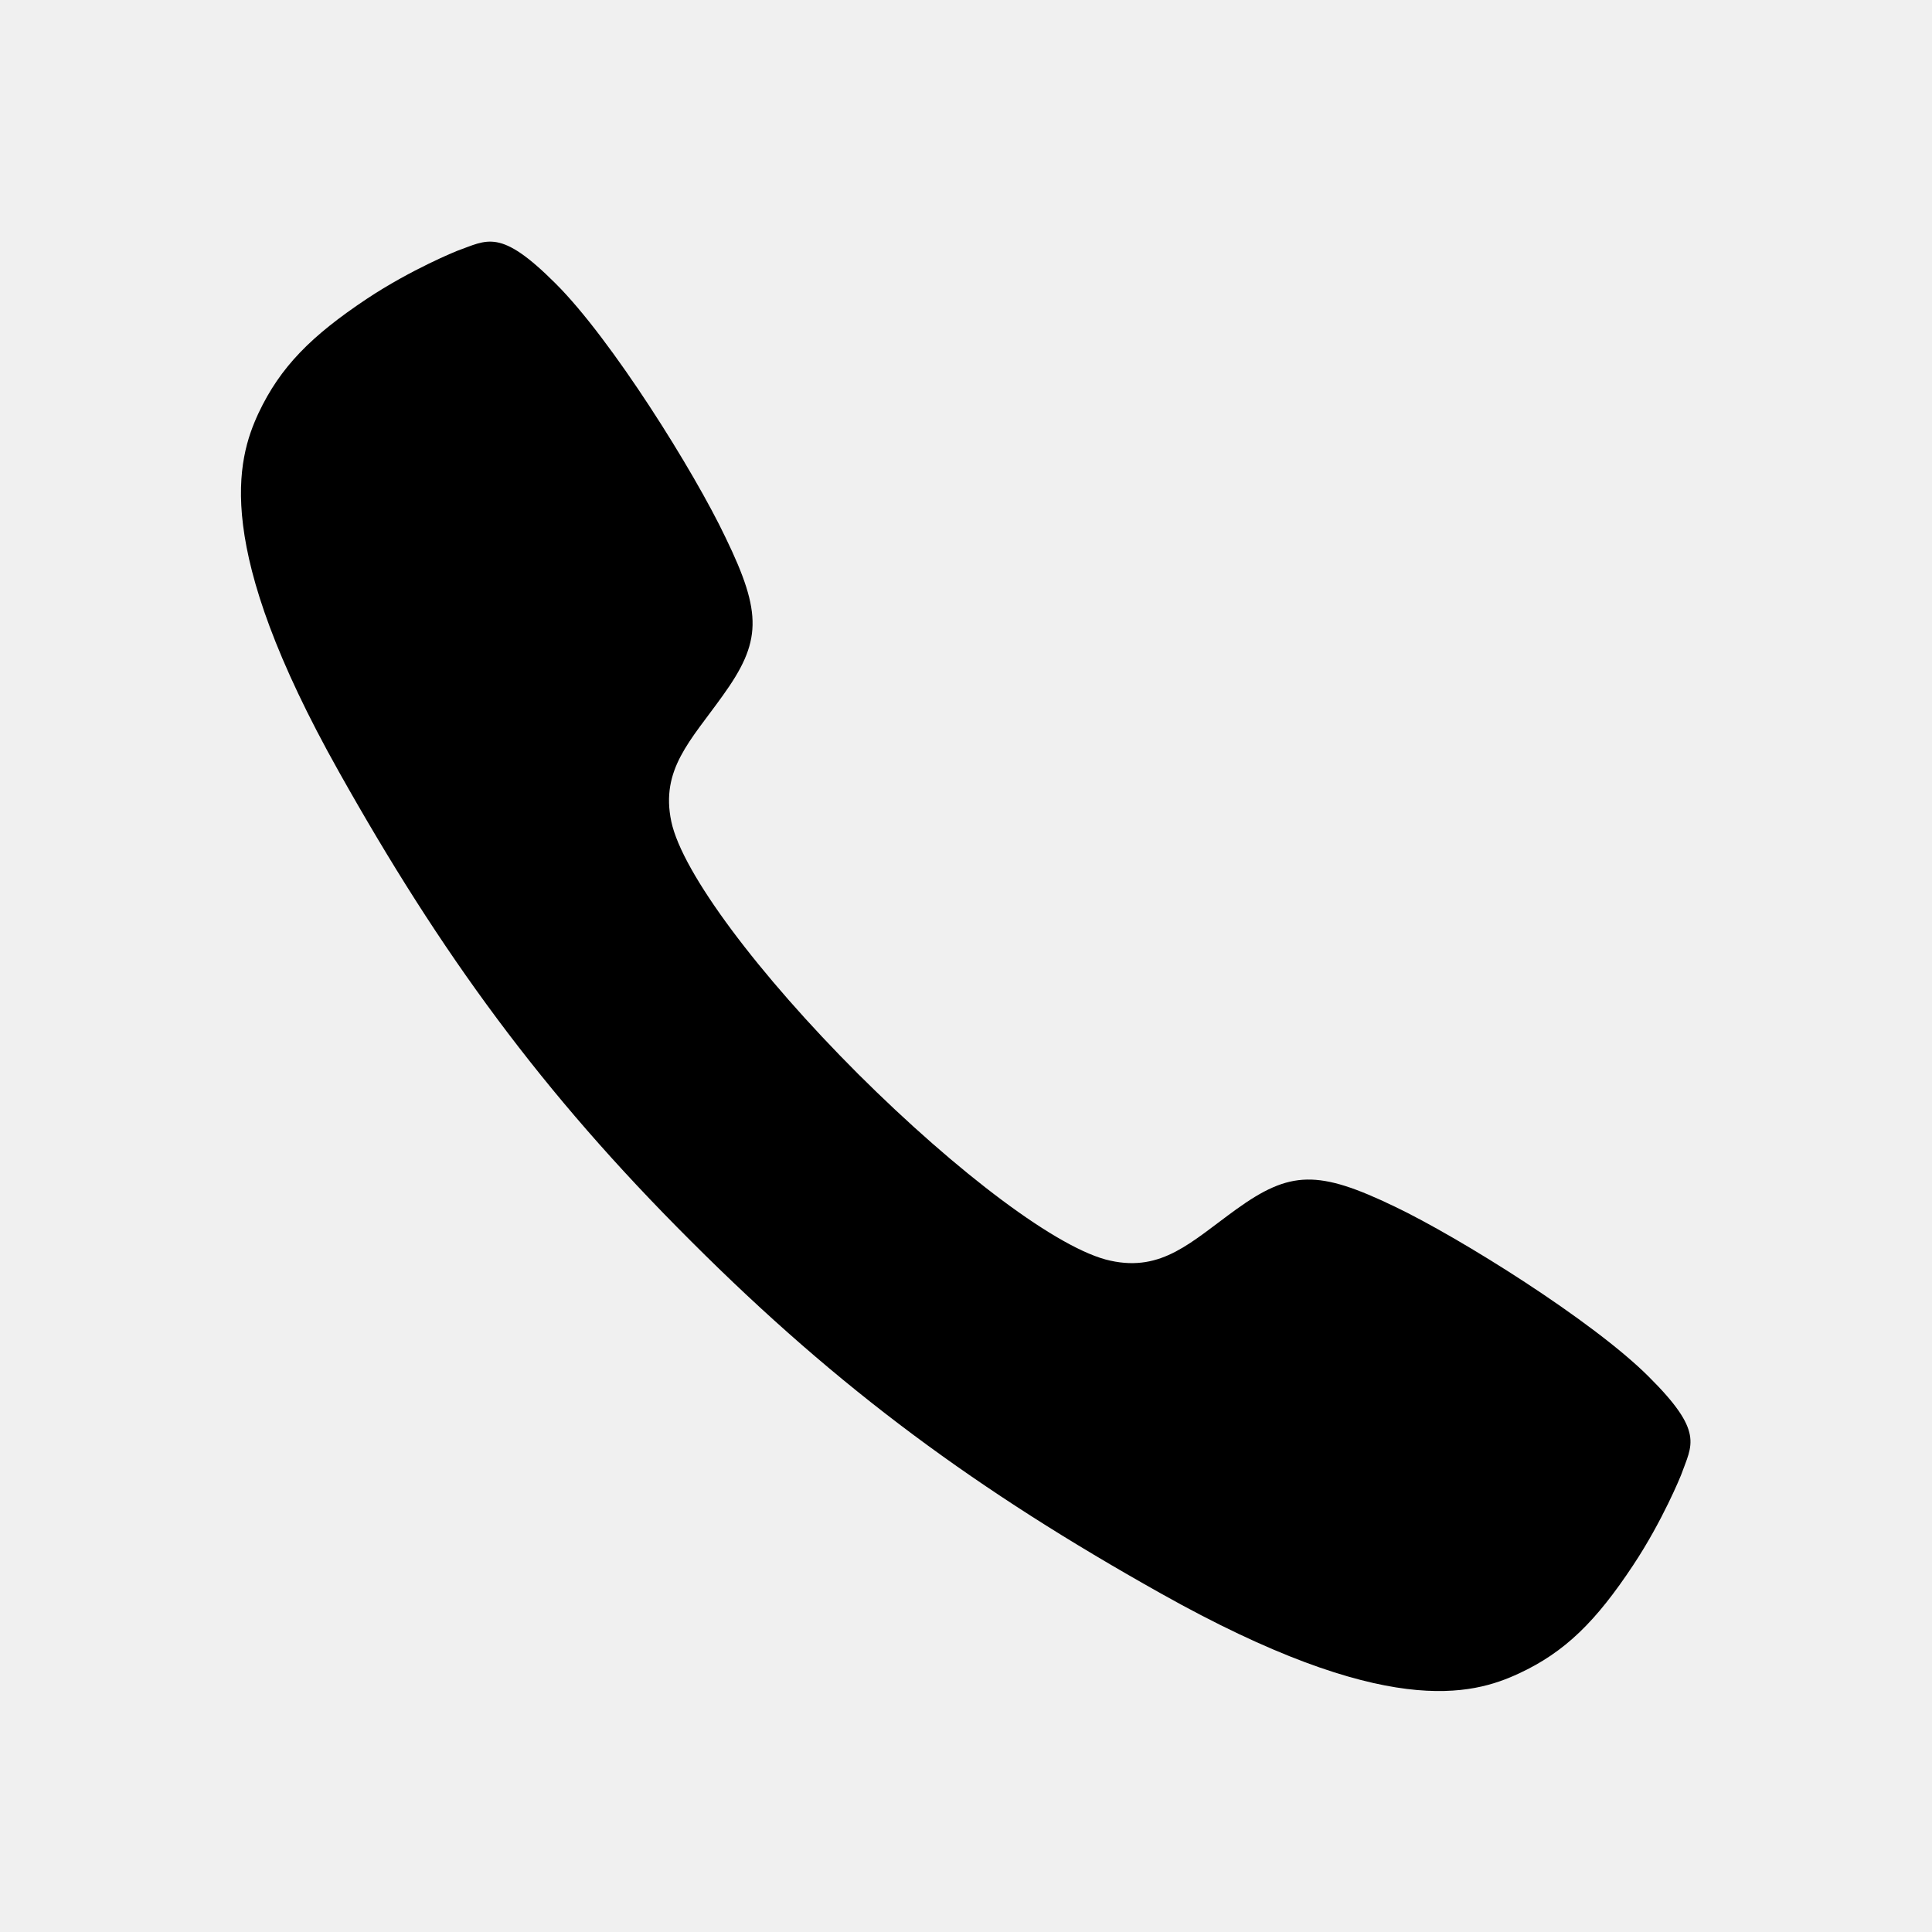
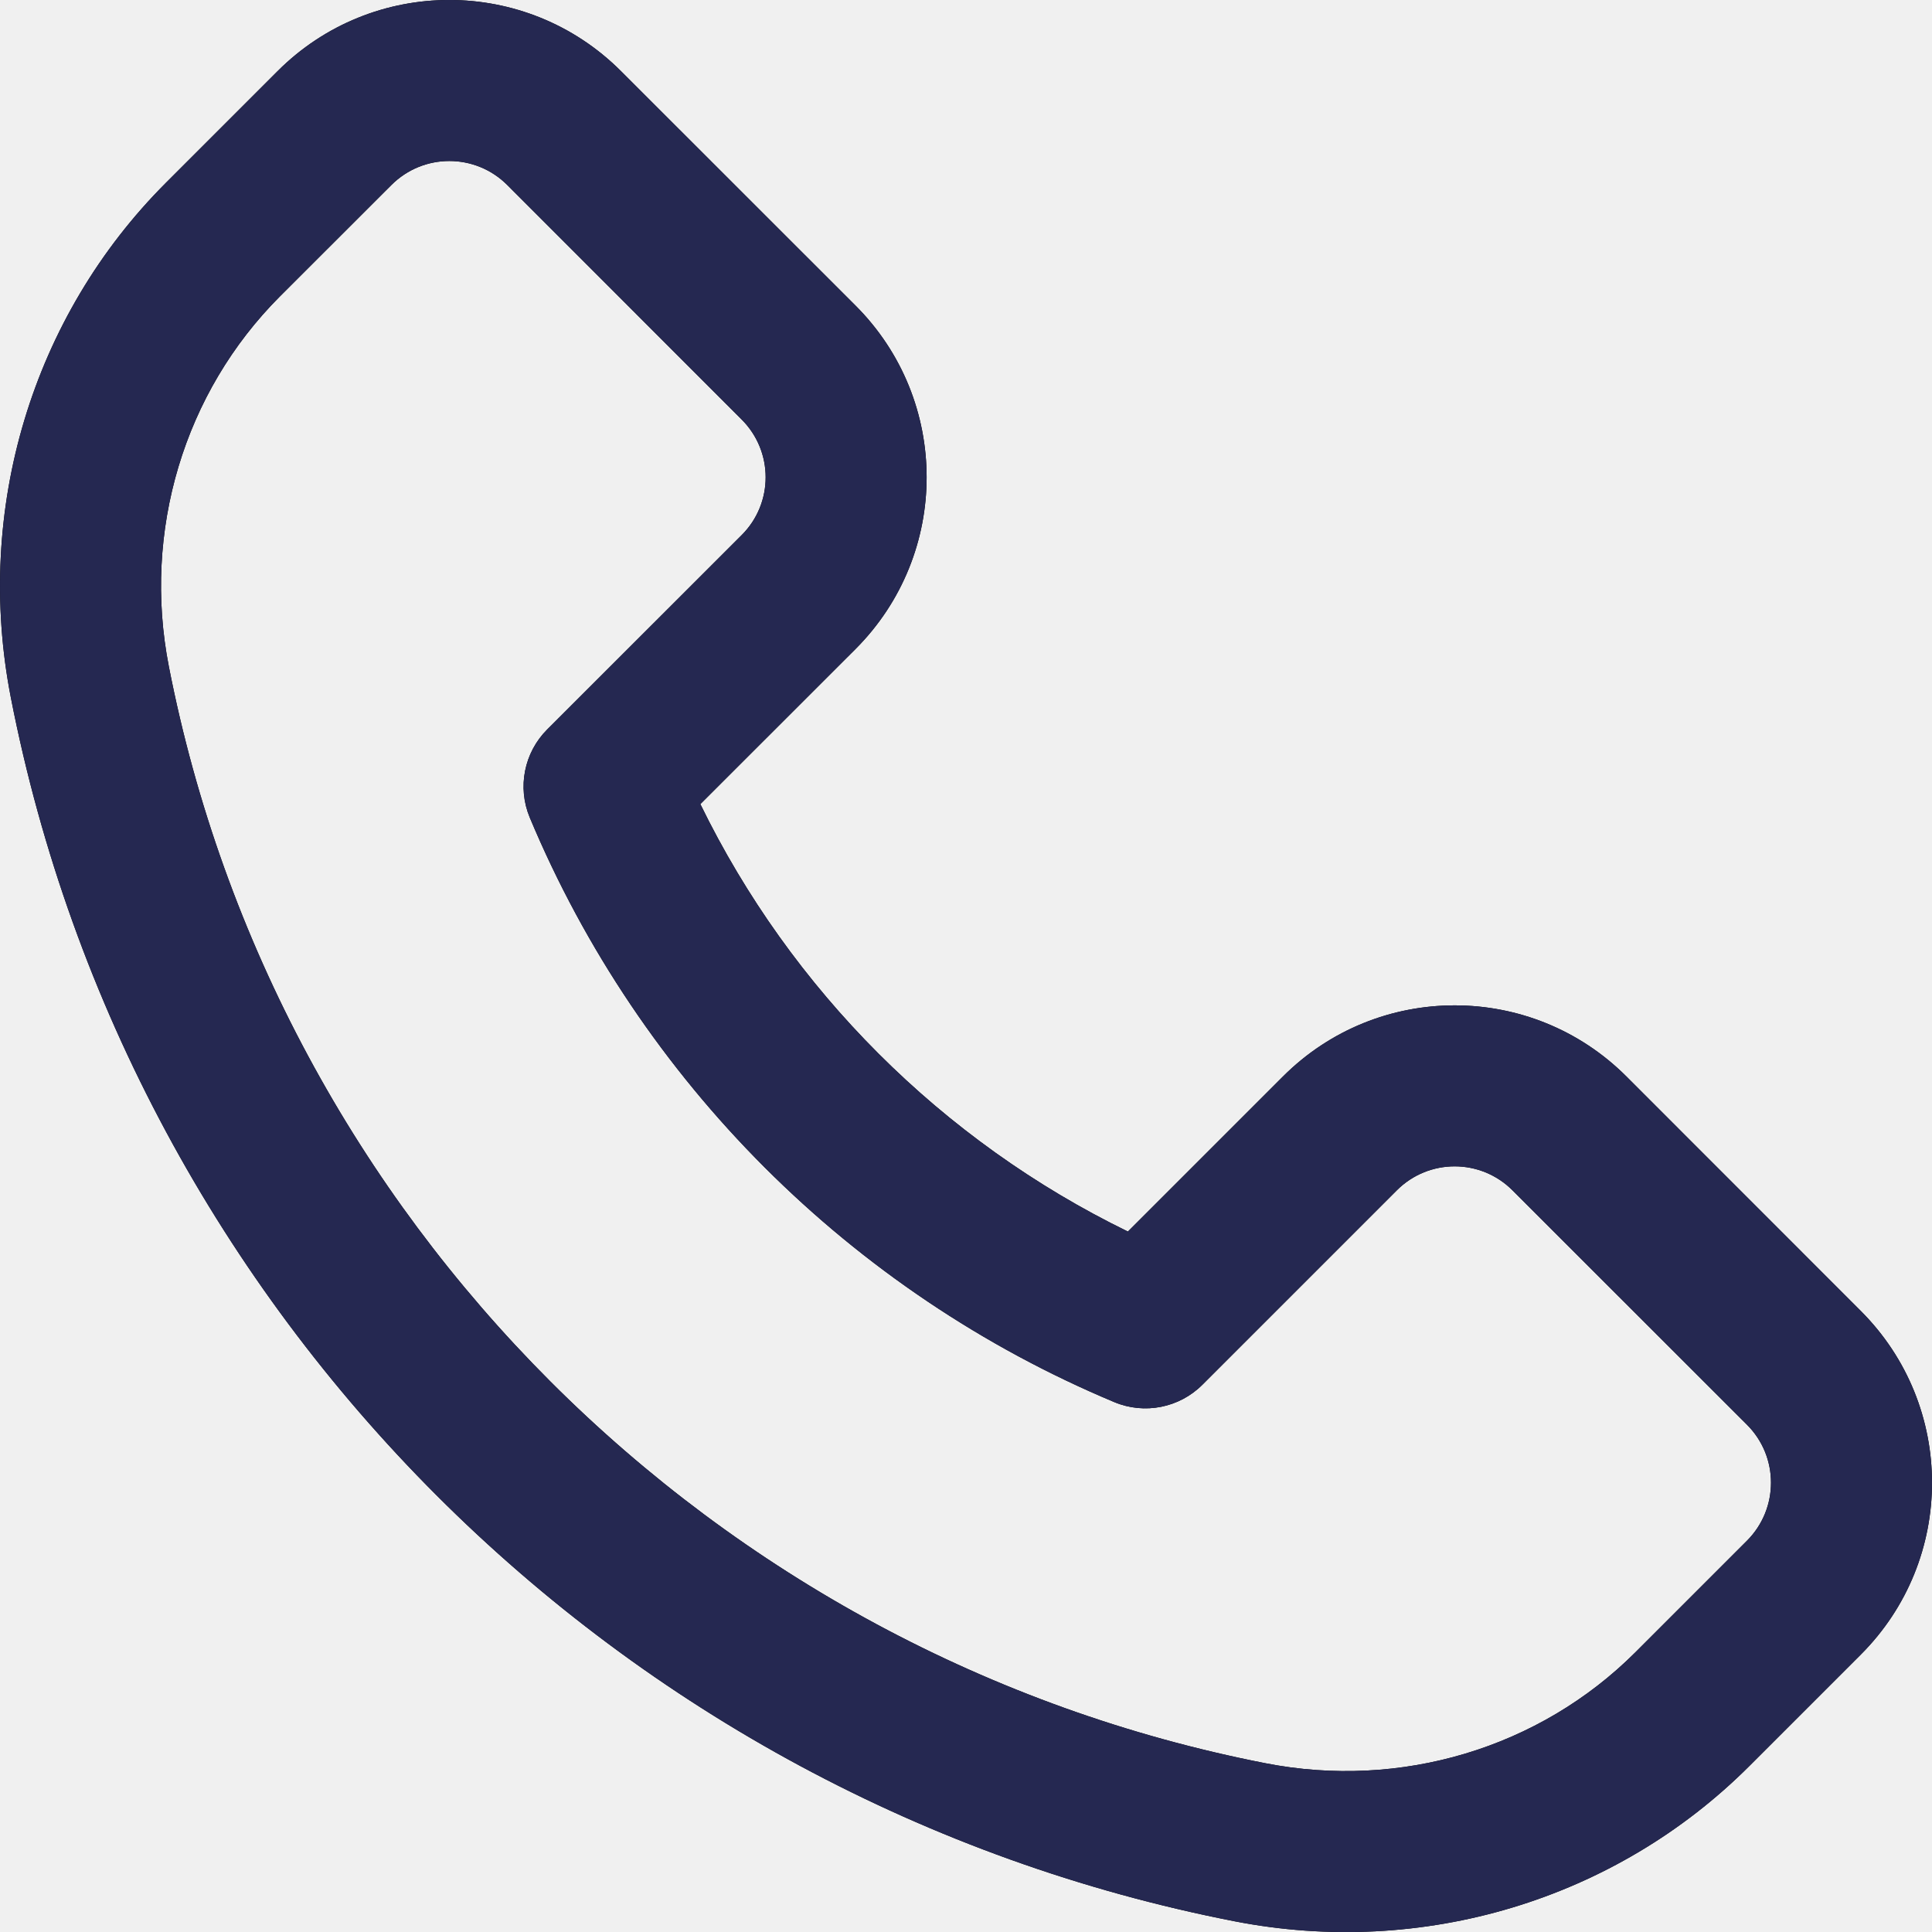
- <svg xmlns="http://www.w3.org/2000/svg" viewBox="0 0 512 512">
-   <path d="M436.9 364.8c-14.7-14.7-50-36.8-67.4-45.1-20.2-9.7-27.6-9.5-41.9.8-11.9 8.6-19.6 16.6-33.3 13.6-13.7-2.9-40.7-23.4-66.9-49.5-26.2-26.2-46.6-53.2-49.5-66.9-2.9-13.8 5.1-21.4 13.6-33.3 10.3-14.3 10.6-21.7.8-41.9C184 125 162 89.8 147.2 75.1c-14.7-14.7-18-11.5-26.1-8.6 0 0-12 4.8-23.9 12.7-14.7 9.8-22.9 18-28.7 30.3-5.7 12.3-12.3 35.2 21.3 95 27.1 48.3 53.7 84.9 93.2 124.3l.1.1.1.1c39.5 39.5 76 66.1 124.3 93.2 59.8 33.6 82.7 27 95 21.3 12.3-5.7 20.5-13.9 30.3-28.7 7.9-11.9 12.7-23.9 12.7-23.9 2.9-8.1 6.2-11.4-8.6-26.1z" />
+ <svg xmlns="http://www.w3.org/2000/svg" xmlns:xlink="http://www.w3.org/1999/xlink" width="20px" height="20px" viewBox="0 0 20 20" version="1.1">
+   <defs>
+     <path d="M2.873,0.737 C3.855,-0.246 5.447,-0.246 6.429,0.737 L6.429,0.737 L8.856,3.163 C9.838,4.144 9.838,5.736 8.856,6.719 L8.856,6.719 L7.25,8.324 C8.188,10.247 9.752,11.811 11.676,12.749 L11.676,12.749 L13.281,11.144 C14.263,10.162 15.855,10.162 16.837,11.144 L16.837,11.144 L19.263,13.571 C20.245,14.553 20.246,16.144 19.264,17.127 L19.264,17.127 L18.11,18.281 C16.721,19.67 14.723,20.268 12.78,19.889 C6.397,18.642 1.358,13.602 0.112,7.22 C-0.267,5.277 0.33,3.279 1.72,1.89 L1.72,1.89 Z M5.251,1.915 C4.92,1.584 4.383,1.584 4.052,1.915 L4.052,1.915 L2.898,3.068 C1.904,4.063 1.474,5.499 1.748,6.9 C2.864,12.617 7.382,17.136 13.1,18.253 C14.501,18.527 15.937,18.097 16.932,17.102 L16.932,17.102 L18.085,15.949 C18.416,15.617 18.416,15.08 18.085,14.749 L18.085,14.749 L15.658,12.323 C15.327,11.991 14.79,11.991 14.459,12.323 L14.459,12.323 L12.447,14.335 C12.208,14.574 11.848,14.645 11.536,14.515 C8.808,13.374 6.625,11.191 5.484,8.463 C5.354,8.151 5.425,7.791 5.664,7.552 L5.664,7.552 L7.677,5.54 C8.009,5.209 8.009,4.673 7.677,4.342 L7.677,4.342 Z" id="path-1" />
+   </defs>
+   <g id="Symbols" stroke="none" stroke-width="1" fill="none" fill-rule="evenodd">
+     <g id="Header-Top" transform="translate(-835, -30)">
+       <g id="Phone" transform="translate(820, 15)">
+         <g id="Icon-/-Phone">
+           <g id="Color-/-Smoke" transform="translate(15, 15)">
+             <g>
+               <mask id="mask-2" fill="white">
+                 <use xlink:href="#path-1" />
+               </mask>
+               <use id="Mask" fill="#000000" fill-rule="nonzero" xlink:href="#path-1" />
+               <g id="Color-/-Blue" mask="url(#mask-2)" fill="#252851">
+                 <g transform="translate(-15, -15)" id="White">
+                   <rect x="0" y="0" width="50" height="50" />
+                 </g>
+               </g>
+             </g>
+           </g>
+         </g>
+       </g>
+     </g>
+   </g>
</svg>
